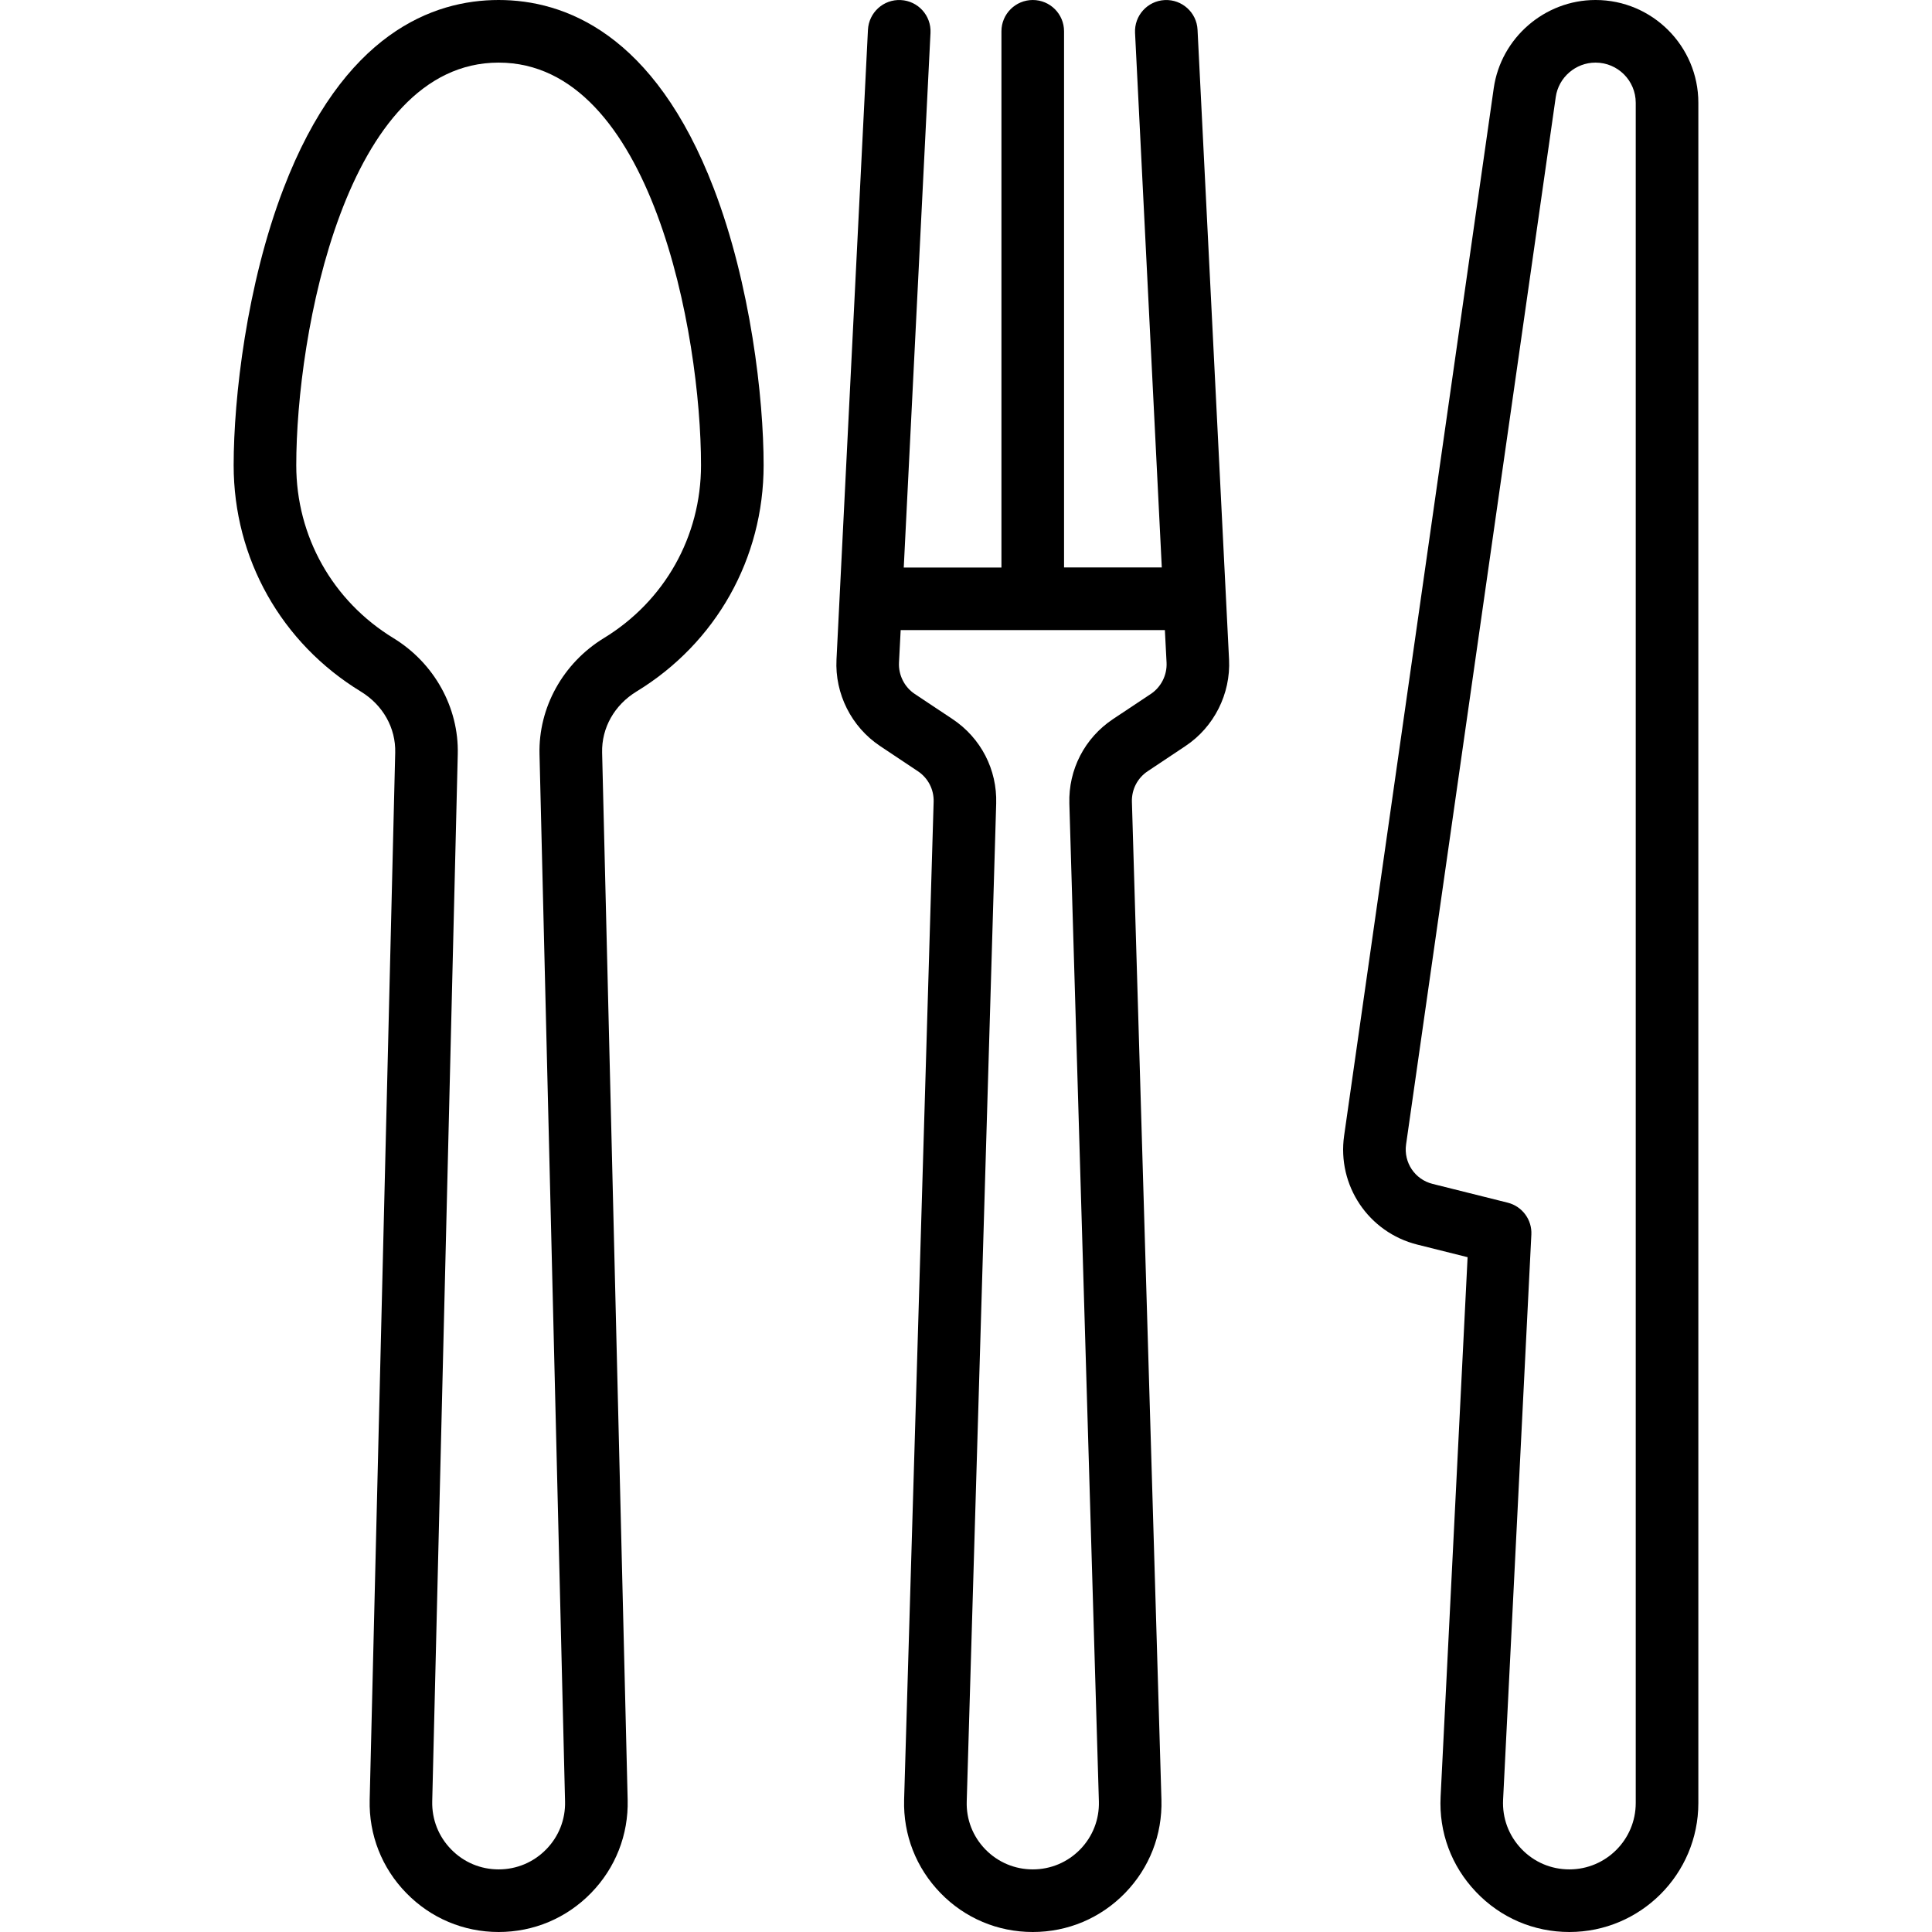
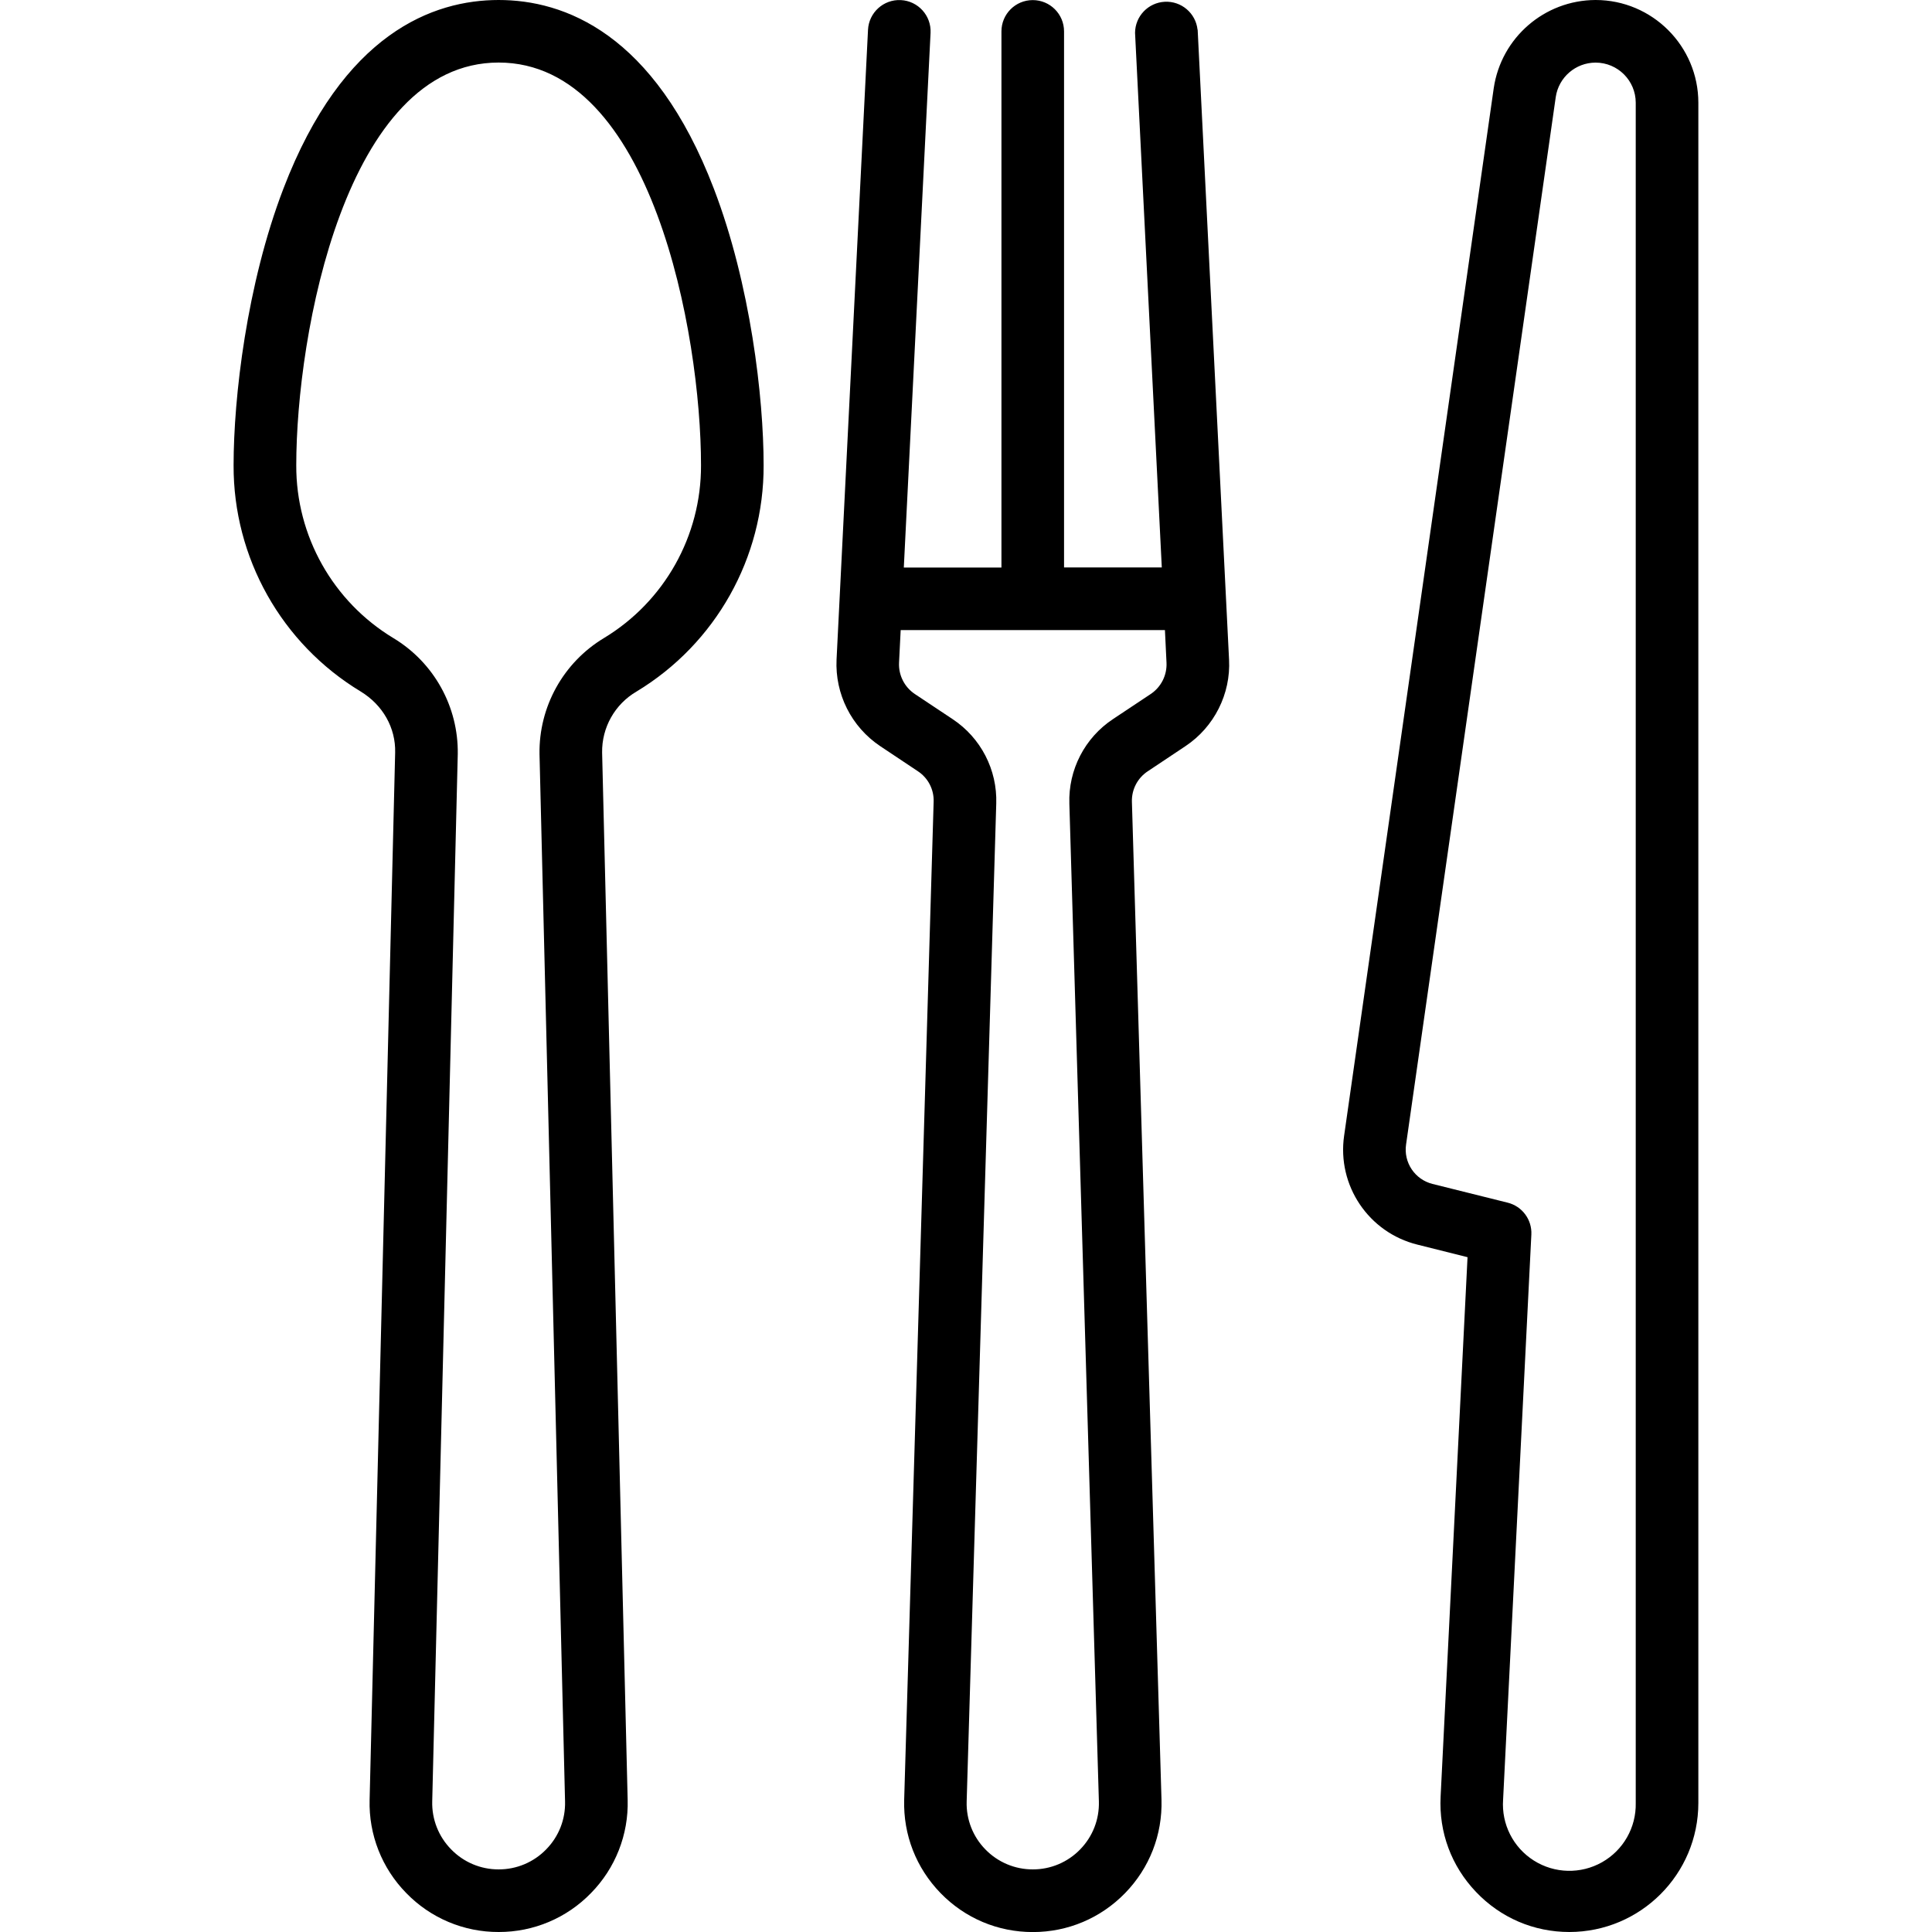
- <svg xmlns="http://www.w3.org/2000/svg" width="32" height="32" viewBox="0 0 32 32" fill="none">
-   <path d="M26.428 0H26.426C25.585 0 24.86 0.628 24.741 1.461L22.263 18.81C22.145 19.636 22.667 20.413 23.477 20.615L24.308 20.823L23.861 29.758C23.831 30.348 24.039 30.908 24.447 31.336C24.854 31.764 25.403 32 25.994 32C27.172 32 28.13 31.042 28.13 29.864V1.702C28.13 0.763 27.366 0 26.428 0ZM27.093 29.864C27.093 30.47 26.6 30.963 25.994 30.963C25.69 30.963 25.407 30.842 25.198 30.622C24.988 30.401 24.881 30.113 24.896 29.809L25.364 20.449C25.377 20.202 25.212 19.98 24.972 19.92L23.728 19.609C23.435 19.536 23.247 19.255 23.289 18.956L25.768 1.608C25.814 1.282 26.097 1.037 26.426 1.037H26.428C26.795 1.037 27.093 1.335 27.093 1.702V29.864Z" fill="black" />
-   <path d="M19.835 0.492C19.821 0.207 19.577 -0.013 19.292 0.001C19.006 0.015 18.786 0.258 18.8 0.544L19.243 9.399H17.624V0.518C17.624 0.232 17.392 0 17.106 0C16.82 0 16.587 0.232 16.587 0.518V9.4H14.969L15.412 0.544C15.426 0.258 15.206 0.015 14.92 0.001C14.634 -0.014 14.391 0.207 14.376 0.493L13.855 10.924C13.826 11.492 14.103 12.041 14.576 12.356L15.203 12.774C15.372 12.887 15.47 13.076 15.464 13.28L14.975 29.809C14.959 30.39 15.173 30.938 15.578 31.355C15.982 31.771 16.525 32 17.106 32C17.686 32 18.229 31.771 18.634 31.355C19.039 30.938 19.253 30.39 19.237 29.808L18.748 13.28C18.742 13.076 18.84 12.887 19.009 12.774L19.636 12.356C20.109 12.041 20.385 11.492 20.357 10.924L19.835 0.492ZM19.061 11.494L18.434 11.911C17.965 12.224 17.695 12.747 17.712 13.31L18.201 29.838C18.209 30.136 18.099 30.418 17.891 30.632C17.683 30.845 17.404 30.963 17.106 30.963C16.808 30.963 16.529 30.845 16.321 30.632C16.113 30.418 16.003 30.136 16.012 29.839L16.5 13.31C16.517 12.747 16.247 12.224 15.778 11.911L15.151 11.494C14.98 11.38 14.88 11.181 14.89 10.975L14.918 10.436H19.294L19.322 10.975C19.332 11.181 19.232 11.38 19.061 11.494Z" fill="black" />
-   <path d="M8.259 0C7.179 0 5.684 0.542 4.695 3.125C4.086 4.714 3.87 6.586 3.87 7.706C3.87 9.249 4.658 10.65 5.976 11.454C6.343 11.678 6.556 12.056 6.546 12.466L6.123 29.811C6.109 30.391 6.324 30.94 6.73 31.355C7.135 31.771 7.679 32 8.259 32C8.84 32 9.383 31.771 9.789 31.355C10.194 30.94 10.41 30.391 10.396 29.811L9.973 12.466C9.963 12.056 10.176 11.678 10.542 11.454C11.861 10.65 12.648 9.249 12.648 7.706C12.648 6.586 12.432 4.714 11.824 3.125C10.834 0.542 9.339 0 8.259 0ZM10.002 10.569C9.326 10.982 8.917 11.718 8.936 12.491L9.359 29.836C9.367 30.135 9.256 30.417 9.047 30.631C8.838 30.845 8.558 30.963 8.259 30.963C7.96 30.963 7.68 30.845 7.472 30.631C7.263 30.417 7.152 30.135 7.159 29.836L7.582 12.491C7.601 11.718 7.192 10.982 6.516 10.569C5.509 9.954 4.907 8.884 4.907 7.706C4.907 5.53 5.726 1.037 8.259 1.037C10.792 1.037 11.611 5.53 11.611 7.706C11.611 8.884 11.01 9.954 10.002 10.569Z" fill="black" />
+ <svg xmlns="http://www.w3.org/2000/svg" width="32" height="32" fill="none">
+   <path d="M26.428 0h-.002a1.71 1.71 0 00-1.685 1.46l-2.478 17.35a1.62 1.62 0 001.214 1.805l.83.208-.446 8.935c-.03.59.178 1.15.586 1.578.407.428.956.664 1.547.664a2.138 2.138 0 002.136-2.136V1.702C28.13.763 27.366 0 26.428 0zm.665 29.864a1.1 1.1 0 11-2.197-.055l.468-9.36a.518.518 0 00-.392-.529l-1.244-.31a.586.586 0 01-.439-.654l2.479-17.348a.668.668 0 01.658-.571h.002c.367 0 .665.298.665.665v28.162zM19.835.492A.519.519 0 0018.8.544l.443 8.855h-1.619V.52a.518.518 0 00-1.037 0V9.4H14.97l.443-8.855a.518.518 0 10-1.036-.051l-.521 10.43a1.632 1.632 0 00.721 1.433l.627.418a.58.58 0 01.26.506l-.488 16.53c-.016.58.198 1.128.603 1.545.405.416.947.645 1.528.645.58 0 1.123-.23 1.528-.645.405-.417.619-.965.603-1.547l-.49-16.528a.584.584 0 01.262-.506l.627-.418c.473-.315.75-.864.72-1.432L19.837.492zm-.774 11.002l-.627.417a1.615 1.615 0 00-.722 1.4l.489 16.527c.008.298-.102.58-.31.794a1.087 1.087 0 01-.785.331 1.09 1.09 0 01-.785-.331 1.086 1.086 0 01-.31-.793l.49-16.529a1.615 1.615 0 00-.723-1.399l-.627-.417a.59.59 0 01-.26-.519l.027-.539h4.377l.026.54a.59.59 0 01-.26.518zM8.26 0C7.18 0 5.683.542 4.694 3.125c-.609 1.589-.825 3.461-.825 4.581a4.36 4.36 0 002.106 3.748c.367.224.58.602.57 1.011l-.423 17.346a2.12 2.12 0 00.607 1.544A2.12 2.12 0 008.26 32a2.12 2.12 0 001.529-.645 2.12 2.12 0 00.607-1.544l-.423-17.345a1.15 1.15 0 01.57-1.012 4.36 4.36 0 002.105-3.748c0-1.12-.216-2.992-.824-4.58C10.834.541 9.339 0 8.259 0zm1.742 10.569a2.204 2.204 0 00-1.066 1.922l.423 17.345c.008.299-.103.581-.312.795a1.092 1.092 0 01-.788.332 1.09 1.09 0 01-.787-.332 1.092 1.092 0 01-.313-.795l.423-17.345a2.204 2.204 0 00-1.066-1.922 3.33 3.33 0 01-1.609-2.863c0-2.176.82-6.67 3.352-6.67 2.533 0 3.352 4.494 3.352 6.67a3.33 3.33 0 01-1.609 2.863z" fill="#000" />
</svg>
